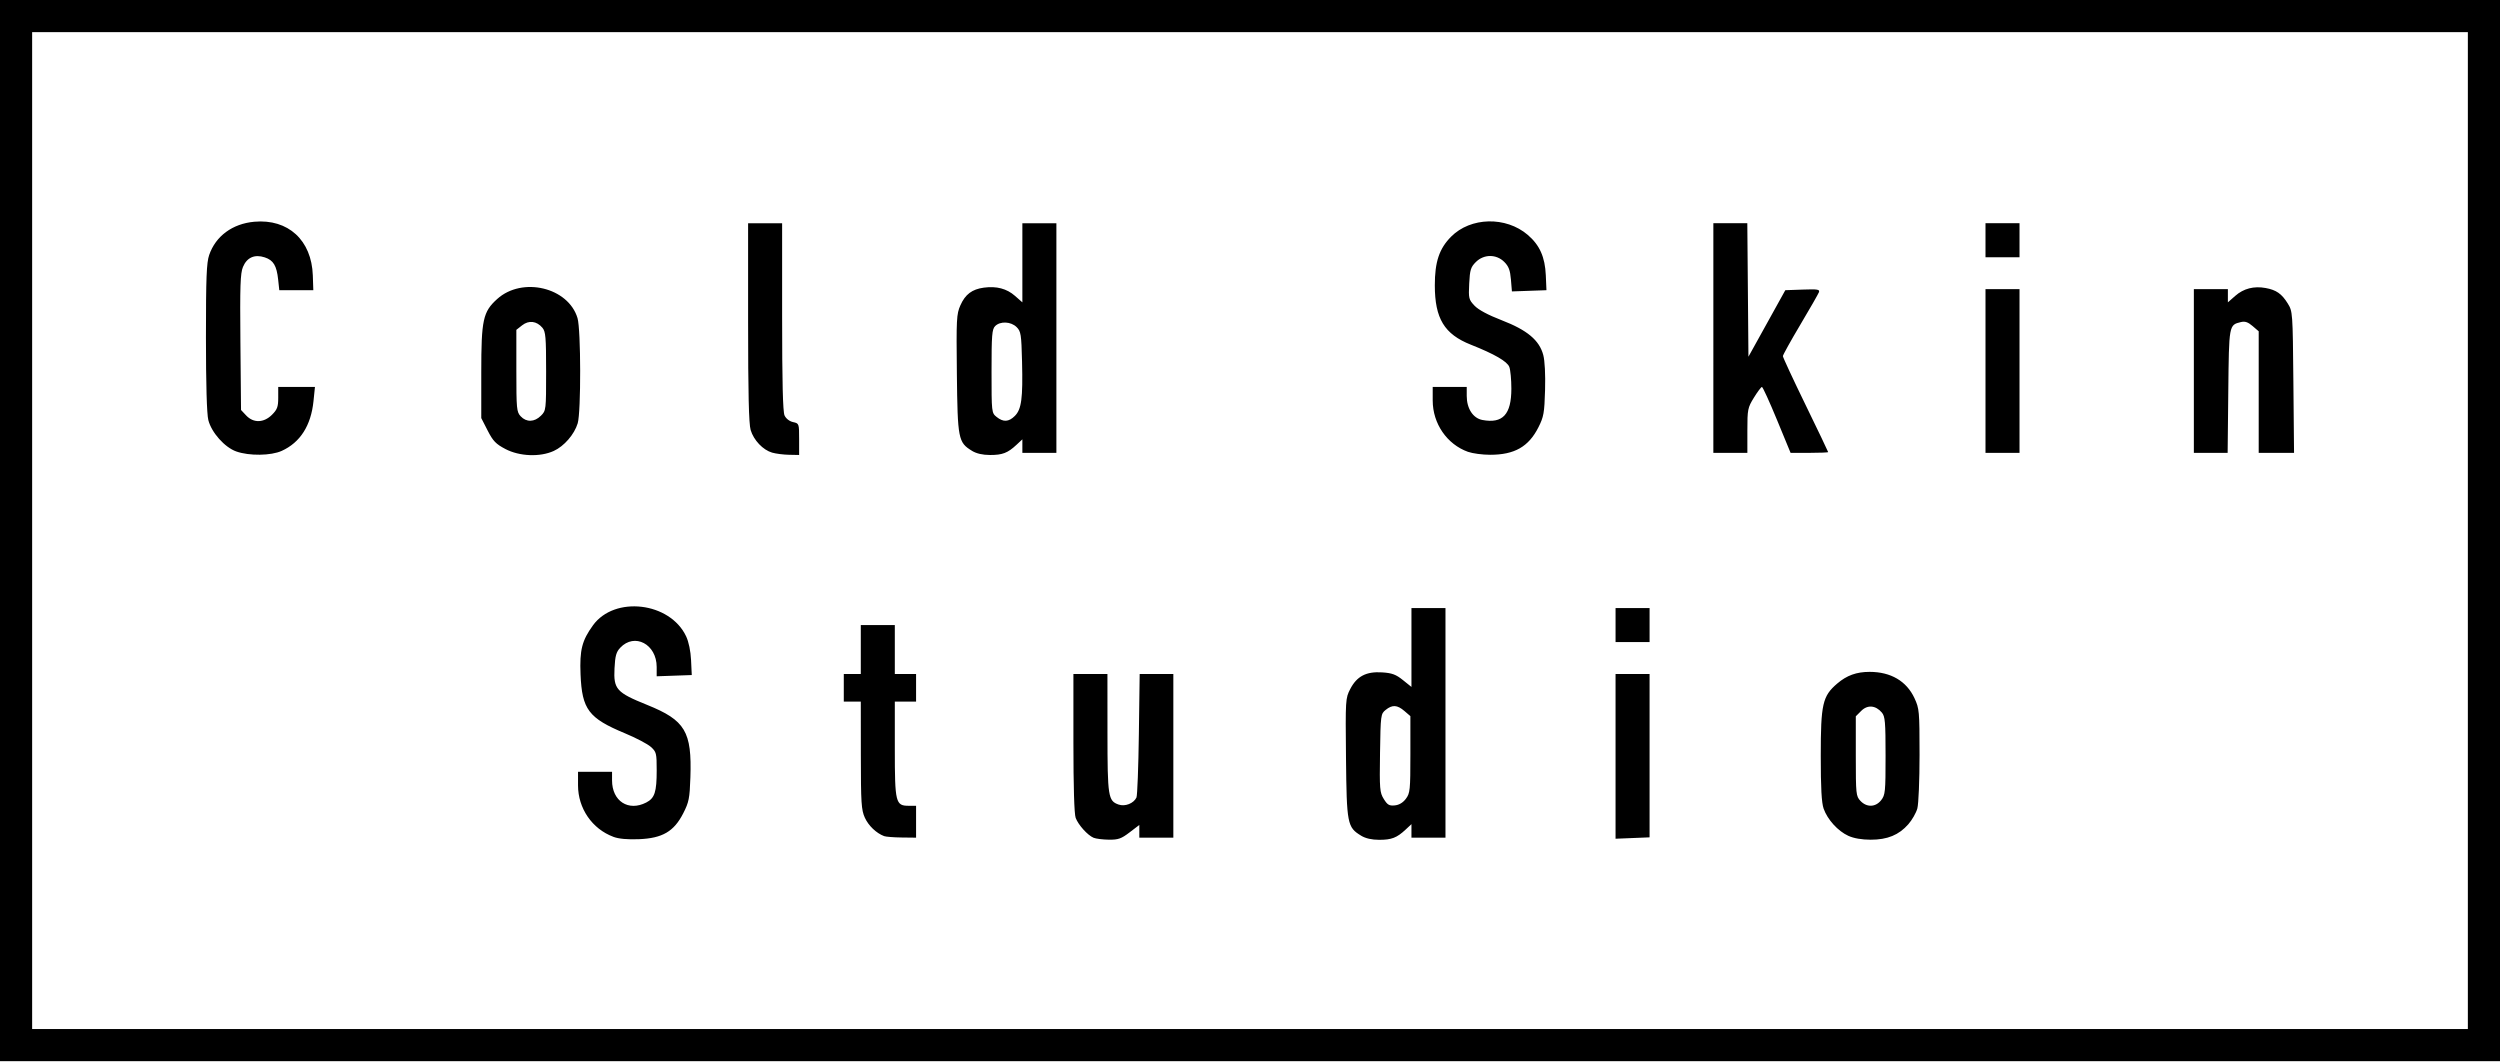
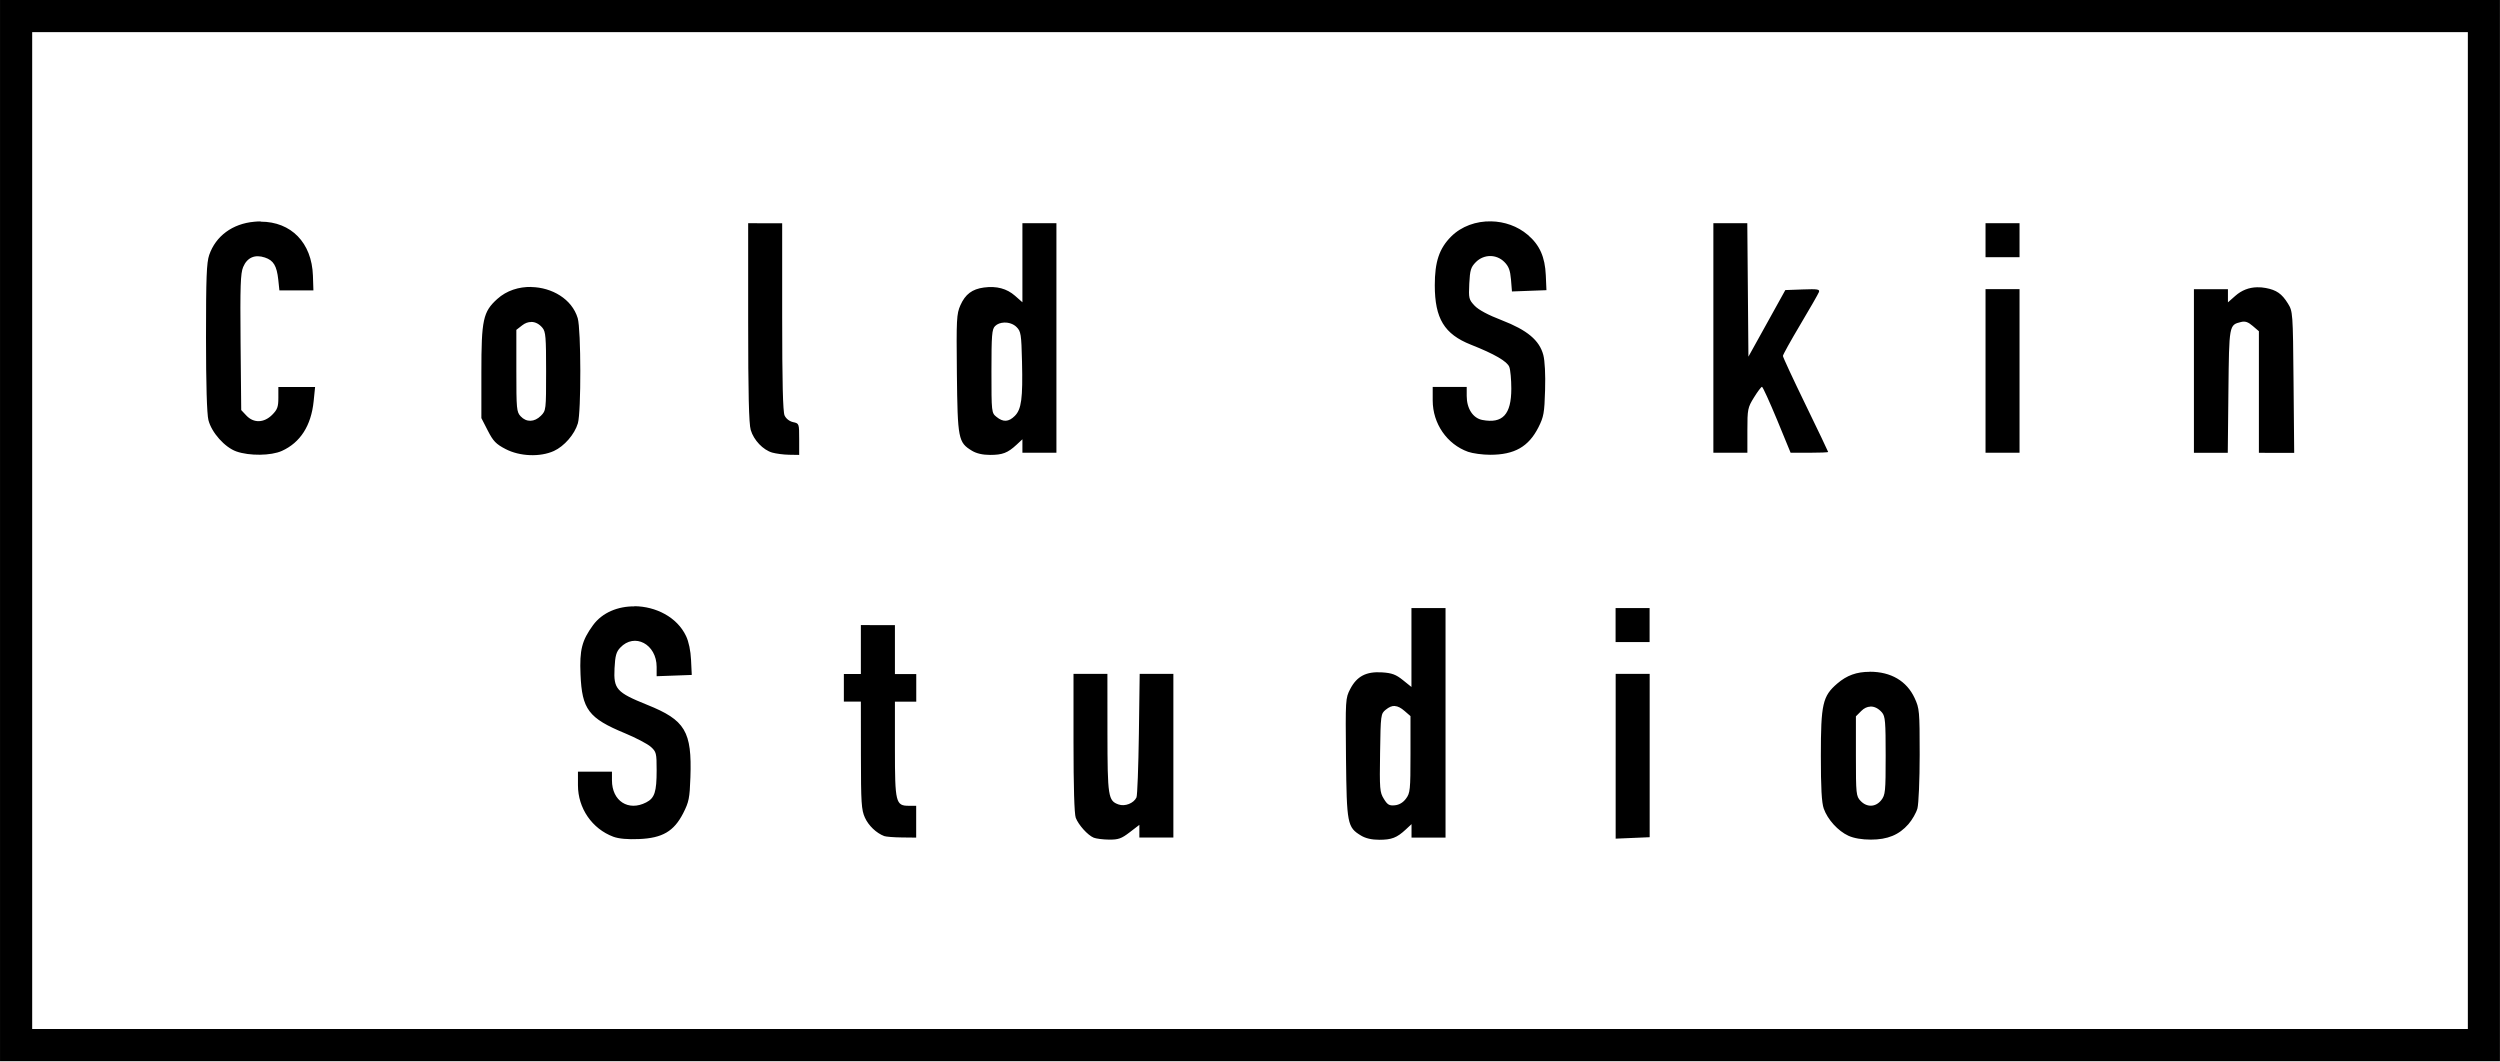
- <svg xmlns="http://www.w3.org/2000/svg" width="311.113mm" height="132.058mm" viewBox="0 0 311.113 132.058" version="1.1" id="svg13768">
+ <svg xmlns="http://www.w3.org/2000/svg" width="31.167mm" height="13.229mm" viewBox="0 0 31.167 13.229" version="1.1" id="svg13768">
  <defs id="defs13762" />
-   <g id="layer1" transform="translate(192.0687,133.247)">
-     <path style="fill:none;stroke:#000000;stroke-width:4;stroke-miterlimit:4;stroke-dasharray:none;stroke-opacity:1" d="M -190.069,-67.218 V -131.247 H -36.512 117.044 v 64.029 64.029 H -36.512 -190.069 Z" id="path18302" />
-     <path id="path18260" style="fill:#000000;stroke-width:0.265" d="m 55.017,-103.35 v -2.117 h 2.117 2.117 v 2.117 2.117 H 57.134 55.017 Z m 25.929,16.272 v -10.186 h 2.117 2.117 v 0.821 0.821 l 0.92,-0.808 c 1.039,-0.913 2.317,-1.243 3.776,-0.976 1.328,0.243 2,0.711 2.748,1.915 0.62,0.997 0.626,1.084 0.708,9.803 l 0.082,8.797 -2.199,-2.65e-4 -2.199,-2.65e-4 v -7.563 -7.564 l -0.765,-0.658 c -0.57,-0.49 -0.941,-0.615 -1.455,-0.489 -1.487,0.364 -1.477,0.313 -1.565,8.61 l -0.081,7.664 h -2.102 -2.102 z m -25.929,0 v -10.186 h 2.117 2.117 v 10.186 10.186 H 57.134 55.017 Z m -33.867,-4.101 v -14.288 h 2.113 2.113 l 0.07,8.306 0.07,8.306 2.294,-4.139 2.294,-4.139 2.17,-0.077 c 1.868,-0.067 2.148,-0.02 2.013,0.332 -0.086,0.225 -1.13,2.046 -2.319,4.046 -1.189,2 -2.163,3.756 -2.165,3.902 -0.003,0.146 1.265,2.871 2.816,6.056 1.55,3.185 2.818,5.834 2.818,5.887 0,0.053 -1.052,0.096 -2.338,0.096 h -2.338 l -1.691,-4.101 c -0.93,-2.256 -1.773,-4.101 -1.873,-4.101 -0.1,0 -0.549,0.597 -0.998,1.327 -0.776,1.261 -0.816,1.465 -0.816,4.101 v 2.774 h -2.117 -2.117 z m -30.526,14.164 c -2.621,-0.934 -4.399,-3.517 -4.399,-6.389 v -1.69 h 2.117 2.117 v 1.124 c 0.003,1.57 0.784,2.769 1.95,2.988 2.531,0.475 3.603,-0.684 3.604,-3.897 0,-1.118 -0.114,-2.335 -0.254,-2.703 -0.261,-0.687 -1.841,-1.601 -4.793,-2.772 -3.295,-1.307 -4.476,-3.255 -4.478,-7.384 -0.003,-2.921 0.551,-4.572 2.027,-6.058 2.43,-2.445 6.82,-2.547 9.538,-0.221 1.485,1.271 2.148,2.756 2.247,5.032 l 0.08,1.852 -2.149,0.076 -2.149,0.076 -0.123,-1.483 c -0.096,-1.154 -0.279,-1.639 -0.827,-2.187 -0.989,-0.989 -2.544,-0.982 -3.544,0.018 -0.63,0.63 -0.735,0.971 -0.821,2.671 -0.093,1.843 -0.057,1.992 0.656,2.75 0.49,0.52 1.681,1.158 3.397,1.821 3.165,1.222 4.672,2.482 5.163,4.318 0.192,0.717 0.28,2.433 0.224,4.366 -0.082,2.856 -0.168,3.334 -0.828,4.639 -1.225,2.421 -2.975,3.416 -6.011,3.416 -0.946,0 -2.181,-0.164 -2.744,-0.365 z m -56.399,-4.473 c 0.828,-0.828 1.008,-2.183 0.895,-6.746 -0.084,-3.415 -0.14,-3.772 -0.673,-4.304 -0.701,-0.701 -2.038,-0.766 -2.673,-0.13 -0.393,0.394 -0.45,1.105 -0.45,5.624 0,5.118 0.007,5.179 0.625,5.679 0.833,0.674 1.517,0.637 2.277,-0.123 z m -5.336,4.343 c -1.709,-1.042 -1.79,-1.452 -1.88,-9.595 -0.076,-6.818 -0.045,-7.419 0.438,-8.51 0.604,-1.366 1.452,-2.005 2.924,-2.202 1.578,-0.212 2.844,0.123 3.869,1.023 l 0.92,0.808 v -4.922 -4.922 h 2.117 2.117 v 14.288 14.288 h -2.117 -2.117 v -0.843 -0.843 l -0.728,0.679 c -1.095,1.021 -1.745,1.273 -3.29,1.271 -0.928,-5.29e-4 -1.695,-0.177 -2.254,-0.517 z m -24.866,0.227 c -1.144,-0.331 -2.296,-1.543 -2.678,-2.817 -0.225,-0.751 -0.316,-4.6 -0.316,-13.392 v -12.339 h 2.117 2.117 v 11.629 c 0,8.13 0.091,11.828 0.301,12.29 0.179,0.393 0.608,0.728 1.058,0.827 0.75,0.165 0.757,0.184 0.757,2.13 v 1.963 l -1.257,-0.024 c -0.691,-0.013 -1.636,-0.134 -2.099,-0.268 z m -28.779,-4.591 c 0.643,-0.643 0.649,-0.701 0.649,-5.527 0,-4.26 -0.059,-4.947 -0.463,-5.425 -0.714,-0.844 -1.687,-0.96 -2.525,-0.301 l -0.716,0.563 v 5.09 c 0,4.757 0.035,5.128 0.539,5.669 0.71,0.762 1.711,0.734 2.515,-0.07 z m -4.412,4.142 c -1.192,-0.623 -1.544,-0.988 -2.213,-2.296 l -0.796,-1.556 v -5.707 c 0,-6.539 0.212,-7.514 1.981,-9.112 3.114,-2.813 8.854,-1.448 9.997,2.378 0.427,1.429 0.445,11.678 0.023,13.087 -0.414,1.382 -1.695,2.861 -2.987,3.447 -1.712,0.777 -4.253,0.676 -6.006,-0.24 z m -33.498,0.302 c -1.446,-0.512 -3.087,-2.358 -3.479,-3.914 -0.189,-0.751 -0.295,-4.449 -0.295,-10.269 0,-7.456 0.073,-9.307 0.403,-10.268 0.808,-2.35 2.901,-3.893 5.613,-4.136 4.217,-0.379 7.136,2.299 7.284,6.68 l 0.062,1.841 h -2.117 -2.117 l -0.142,-1.323 c -0.187,-1.742 -0.59,-2.409 -1.67,-2.765 -1.255,-0.414 -2.215,0.008 -2.709,1.192 -0.328,0.784 -0.382,2.375 -0.318,9.373 l 0.077,8.429 0.641,0.682 c 0.906,0.964 2.197,0.928 3.215,-0.091 0.652,-0.652 0.773,-0.985 0.773,-2.117 v -1.343 h 2.285 2.285 l -0.182,1.778 c -0.311,3.033 -1.656,5.136 -3.951,6.178 -1.342,0.609 -4.044,0.644 -5.659,0.072 z M 8.98,-55.46 v -2.117 h 2.117 2.117 v 2.117 2.117 H 11.096 8.98 Z M -82.037,-29.193 c -0.978,-0.367 -1.953,-1.298 -2.406,-2.296 -0.438,-0.965 -0.493,-1.823 -0.498,-7.765 l -0.006,-6.681 h -1.058 -1.058 v -1.72 -1.72 h 1.058 1.058 v -3.043 -3.043 h 2.117 2.117 v 3.043 3.043 h 1.323 1.323 v 1.72 1.72 h -1.323 -1.323 v 5.894 c 0,6.685 0.095,7.07 1.735,7.07 h 0.911 v 1.984 1.984 l -1.786,-0.021 c -0.982,-0.011 -1.965,-0.088 -2.183,-0.17 z m 124.07,-4.475 c 0.509,-0.647 0.548,-1.041 0.548,-5.527 0,-4.215 -0.059,-4.899 -0.463,-5.377 -0.77,-0.91 -1.783,-0.993 -2.566,-0.21 l -0.675,0.675 v 4.956 c 0,4.724 0.027,4.985 0.575,5.568 0.785,0.836 1.885,0.8 2.581,-0.085 z m -4.084,4.437 c -1.293,-0.588 -2.597,-2.023 -3.077,-3.386 -0.256,-0.728 -0.357,-2.585 -0.356,-6.571 0,-6.463 0.221,-7.429 2.049,-8.994 1.188,-1.017 2.4,-1.454 4.031,-1.454 2.637,0 4.592,1.147 5.582,3.273 0.602,1.294 0.63,1.606 0.632,7.042 0,3.162 -0.122,6.132 -0.276,6.688 -0.153,0.55 -0.657,1.432 -1.121,1.96 -1.176,1.339 -2.6,1.924 -4.684,1.924 -1.099,0 -2.103,-0.174 -2.78,-0.482 z M 8.979,-39.122 v -10.253 h 2.117 2.117 v 10.166 10.166 l -2.117,0.086 -2.117,0.086 v -10.253 z m -26.087,5.272 c 0.516,-0.694 0.555,-1.086 0.555,-5.513 v -4.766 l -0.742,-0.638 c -0.896,-0.77 -1.507,-0.805 -2.337,-0.133 -0.61,0.493 -0.626,0.62 -0.699,5.358 -0.069,4.506 -0.035,4.915 0.469,5.729 0.455,0.734 0.678,0.863 1.371,0.794 0.54,-0.054 1.021,-0.343 1.383,-0.83 z m -5.583,4.595 c -1.713,-1.044 -1.79,-1.443 -1.875,-9.668 -0.075,-7.277 -0.066,-7.429 0.529,-8.579 0.823,-1.591 1.989,-2.199 3.972,-2.07 1.227,0.08 1.717,0.261 2.58,0.955 l 1.065,0.856 v -4.907 -4.907 h 2.117 2.117 v 14.287 14.288 h -2.117 -2.117 v -0.843 -0.843 l -0.728,0.679 c -1.095,1.021 -1.745,1.273 -3.29,1.271 -0.928,0 -1.695,-0.177 -2.254,-0.517 z m -33.284,0.265 c -0.742,-0.309 -1.898,-1.591 -2.232,-2.475 -0.178,-0.47 -0.281,-3.906 -0.281,-9.327 v -8.582 h 2.117 2.117 l 0.004,7.342 c 0.004,7.936 0.084,8.451 1.384,8.908 0.801,0.282 1.88,-0.143 2.224,-0.875 0.11,-0.234 0.245,-3.789 0.3,-7.9 l 0.1,-7.474 h 2.095 2.095 v 10.186 10.186 h -2.117 -2.117 v -0.792 -0.792 l -1.211,0.924 c -1.035,0.79 -1.41,0.922 -2.58,0.908 -0.753,-0.009 -1.607,-0.116 -1.898,-0.237 z m -59.762,-0.119 c -2.643,-0.983 -4.399,-3.539 -4.399,-6.404 v -1.69 h 2.117 2.117 v 1.076 c 0,2.579 2.039,3.895 4.258,2.748 1.052,-0.544 1.298,-1.303 1.298,-4.004 0,-2.133 -0.042,-2.3 -0.728,-2.917 -0.4,-0.36 -1.848,-1.121 -3.218,-1.69 -4.534,-1.885 -5.352,-2.97 -5.53,-7.331 -0.124,-3.041 0.173,-4.211 1.548,-6.11 2.683,-3.703 9.575,-2.893 11.586,1.363 0.328,0.693 0.565,1.833 0.619,2.976 l 0.087,1.852 -2.183,0.077 -2.183,0.077 v -1.162 c 0,-2.833 -2.755,-4.286 -4.535,-2.392 -0.502,0.535 -0.634,1.011 -0.713,2.578 -0.13,2.582 0.241,2.996 4.057,4.535 4.749,1.915 5.582,3.311 5.386,9.028 -0.089,2.615 -0.183,3.08 -0.895,4.473 -1.153,2.255 -2.589,3.094 -5.5,3.212 -1.434,0.058 -2.513,-0.041 -3.191,-0.293 z" />
+   <g id="layer1" transform="translate(192.0682,14.41862)">
+     <path d="m -192.068,-14.419 v 6.615 6.615 h 15.583 15.583 v -6.615 -6.615 h -15.583 z m 0.401,0.401 h 15.183 15.182 v 6.214 6.214 h -15.182 -15.183 v -6.214 z m 18.189,2.359 c -0.186,-0.004 -0.37,0.06 -0.5,0.19 -0.148,0.149 -0.203,0.314 -0.203,0.607 2.3e-4,0.414 0.119,0.609 0.449,0.74 0.296,0.117 0.454,0.209 0.48,0.278 0.014,0.037 0.025,0.159 0.025,0.271 -1.6e-4,0.322 -0.108,0.438 -0.361,0.39 -0.117,-0.022 -0.195,-0.142 -0.195,-0.299 v -0.113 h -0.212 -0.212 v 0.169 c 0,0.288 0.178,0.546 0.441,0.64 0.057,0.02 0.18,0.037 0.275,0.037 0.304,0 0.479,-0.1 0.602,-0.342 0.066,-0.131 0.075,-0.179 0.083,-0.465 0.006,-0.194 -0.003,-0.365 -0.022,-0.437 -0.049,-0.184 -0.2,-0.31 -0.517,-0.433 -0.172,-0.066 -0.291,-0.13 -0.34,-0.182 -0.071,-0.076 -0.075,-0.091 -0.066,-0.275 0.009,-0.17 0.019,-0.204 0.082,-0.268 0.1,-0.1 0.256,-0.101 0.355,-0.002 0.055,0.055 0.073,0.104 0.083,0.219 l 0.012,0.149 0.215,-0.008 0.215,-0.008 -0.008,-0.186 c -0.01,-0.228 -0.076,-0.377 -0.225,-0.504 -0.128,-0.109 -0.292,-0.165 -0.456,-0.168 z m -15.342,7.25e-4 c -0.025,1.2e-5 -0.051,0.001 -0.078,0.004 -0.272,0.024 -0.481,0.179 -0.562,0.414 -0.033,0.096 -0.04,0.282 -0.04,1.029 0,0.583 0.011,0.954 0.03,1.029 0.039,0.156 0.204,0.341 0.349,0.392 0.162,0.057 0.432,0.054 0.567,-0.007 0.23,-0.104 0.365,-0.315 0.396,-0.619 l 0.018,-0.178 h -0.229 -0.229 v 0.135 c 0,0.113 -0.012,0.147 -0.077,0.212 -0.102,0.102 -0.231,0.106 -0.322,0.009 l -0.064,-0.068 -0.008,-0.844 c -0.006,-0.701 -9.8e-4,-0.86 0.032,-0.939 0.05,-0.119 0.146,-0.161 0.271,-0.119 0.108,0.036 0.148,0.103 0.167,0.277 l 0.014,0.133 h 0.212 0.212 l -0.006,-0.184 c -0.014,-0.411 -0.272,-0.673 -0.652,-0.673 z m 6.079,0.022 v 1.236 c 0,0.881 0.009,1.266 0.032,1.342 0.038,0.128 0.154,0.249 0.268,0.282 0.046,0.013 0.141,0.026 0.21,0.027 l 0.126,0.002 V -8.943 c 0,-0.195 -6.8e-4,-0.197 -0.076,-0.213 -0.045,-0.01 -0.088,-0.043 -0.106,-0.083 -0.021,-0.046 -0.03,-0.417 -0.03,-1.231 v -1.165 h -0.212 z m 3.419,0 v 0.493 0.493 l -0.092,-0.081 c -0.103,-0.09 -0.229,-0.124 -0.388,-0.103 -0.147,0.02 -0.232,0.084 -0.293,0.221 -0.048,0.109 -0.051,0.17 -0.044,0.853 0.009,0.816 0.017,0.857 0.188,0.961 0.056,0.034 0.133,0.052 0.226,0.052 0.155,1.089e-4 0.22,-0.025 0.33,-0.127 l 0.073,-0.068 v 0.084 0.084 h 0.212 0.212 v -1.431 -1.431 h -0.212 z m 8.614,0 v 1.431 1.431 h 0.212 0.212 v -0.278 c 0,-0.264 0.004,-0.285 0.082,-0.411 0.045,-0.073 0.09,-0.133 0.1,-0.133 0.01,0 0.094,0.185 0.188,0.411 l 0.169,0.411 h 0.234 c 0.129,0 0.234,-0.004 0.234,-0.01 0,-0.005 -0.127,-0.271 -0.282,-0.59 -0.155,-0.319 -0.282,-0.592 -0.282,-0.607 1.5e-4,-0.015 0.098,-0.191 0.217,-0.391 0.119,-0.2 0.224,-0.383 0.232,-0.405 0.013,-0.035 -0.015,-0.04 -0.202,-0.033 l -0.217,0.008 -0.23,0.415 -0.23,0.415 -0.007,-0.832 -0.007,-0.832 h -0.212 z m 3.393,0 v 0.212 0.212 h 0.212 0.212 v -0.212 -0.212 h -0.212 z m -18.13,0.795 c -0.153,-0.003 -0.307,0.044 -0.424,0.15 -0.177,0.16 -0.198,0.258 -0.198,0.913 v 0.572 l 0.08,0.156 c 0.067,0.131 0.102,0.168 0.222,0.23 0.176,0.092 0.43,0.102 0.602,0.024 0.129,-0.059 0.258,-0.207 0.299,-0.345 0.042,-0.141 0.04,-1.168 -0.002,-1.311 -0.072,-0.24 -0.323,-0.383 -0.578,-0.388 z m 21.516,0.004 c -0.103,0.002 -0.194,0.038 -0.272,0.107 l -0.092,0.081 v -0.082 -0.082 h -0.212 -0.212 v 1.02 1.02 h 0.211 0.211 l 0.008,-0.768 c 0.009,-0.831 0.008,-0.826 0.157,-0.863 0.052,-0.013 0.089,-1.94e-4 0.146,0.049 l 0.077,0.066 v 0.758 0.758 l 0.22,5.17e-5 0.22,5.19e-5 -0.008,-0.881 c -0.008,-0.873 -0.009,-0.882 -0.071,-0.982 -0.075,-0.121 -0.142,-0.167 -0.275,-0.192 -0.036,-0.007 -0.072,-0.01 -0.106,-0.009 z m -3.386,0.023 v 1.02 1.02 h 0.212 0.212 v -1.02 -1.02 h -0.212 z m -18.129,0.409 c 0.05,5.71e-4 0.098,0.025 0.138,0.073 0.041,0.048 0.046,0.117 0.046,0.543 0,0.483 -6.5e-4,0.489 -0.065,0.554 -0.081,0.081 -0.181,0.083 -0.252,0.007 -0.051,-0.054 -0.054,-0.091 -0.054,-0.568 v -0.51 l 0.072,-0.056 c 0.037,-0.029 0.076,-0.043 0.115,-0.042 z m 5.895,0.008 c 0.056,-0.002 0.116,0.017 0.155,0.057 0.053,0.053 0.059,0.089 0.067,0.431 0.011,0.457 -0.007,0.593 -0.09,0.676 -0.076,0.076 -0.145,0.08 -0.228,0.012 -0.062,-0.05 -0.063,-0.056 -0.063,-0.569 0,-0.453 0.006,-0.524 0.045,-0.563 0.028,-0.028 0.069,-0.042 0.113,-0.044 z m -4.608,3.538 c -0.203,-0.002 -0.401,0.074 -0.519,0.236 -0.138,0.19 -0.168,0.307 -0.155,0.612 0.018,0.437 0.1,0.546 0.554,0.734 0.137,0.057 0.282,0.133 0.322,0.169 0.069,0.062 0.073,0.079 0.073,0.292 0,0.271 -0.025,0.347 -0.13,0.401 -0.222,0.115 -0.427,-0.017 -0.427,-0.275 v -0.108 h -0.212 -0.212 v 0.169 c 0,0.287 0.176,0.543 0.441,0.642 0.068,0.025 0.176,0.035 0.32,0.029 0.292,-0.012 0.435,-0.096 0.551,-0.322 0.071,-0.14 0.081,-0.186 0.09,-0.448 0.02,-0.573 -0.064,-0.713 -0.54,-0.904 -0.382,-0.154 -0.419,-0.196 -0.406,-0.454 0.008,-0.157 0.021,-0.205 0.071,-0.258 0.178,-0.19 0.454,-0.044 0.454,0.24 v 0.116 l 0.219,-0.008 0.219,-0.008 -0.009,-0.186 c -0.005,-0.115 -0.029,-0.229 -0.062,-0.298 -0.113,-0.24 -0.381,-0.37 -0.642,-0.373 z m 9.685,0.021 v 0.492 0.492 l -0.107,-0.086 c -0.086,-0.069 -0.136,-0.088 -0.258,-0.096 -0.199,-0.013 -0.315,0.048 -0.398,0.207 -0.06,0.115 -0.06,0.131 -0.053,0.86 0.009,0.824 0.016,0.864 0.188,0.968 0.056,0.034 0.133,0.052 0.226,0.052 0.155,1.087e-4 0.22,-0.025 0.33,-0.127 l 0.073,-0.068 v 0.084 0.084 h 0.212 0.212 v -1.431 -1.431 h -0.212 z m 2.545,0 v 0.212 0.212 h 0.212 0.212 v -0.212 -0.212 h -0.212 z m -9.409,0.212 v 0.305 0.305 h -0.106 -0.106 v 0.172 0.172 h 0.106 0.106 l 6.2e-4,0.669 c 5.2e-4,0.595 0.006,0.681 0.05,0.778 0.045,0.1 0.143,0.193 0.241,0.23 0.022,0.008 0.12,0.016 0.219,0.017 l 0.179,0.002 V -4.174 -4.373 h -0.091 c -0.164,0 -0.174,-0.039 -0.174,-0.708 v -0.59 h 0.133 0.133 v -0.172 -0.172 h -0.133 -0.133 v -0.305 -0.305 h -0.212 z m 12.577,0.583 c -0.163,0 -0.285,0.044 -0.404,0.146 -0.183,0.157 -0.205,0.254 -0.205,0.901 -6e-5,0.399 0.01,0.585 0.036,0.658 0.048,0.137 0.179,0.28 0.308,0.339 0.068,0.031 0.168,0.048 0.279,0.048 0.209,2e-7 0.352,-0.059 0.469,-0.193 0.046,-0.053 0.097,-0.141 0.112,-0.196 0.015,-0.056 0.028,-0.353 0.028,-0.67 -1.1e-4,-0.545 -0.003,-0.576 -0.063,-0.706 -0.099,-0.213 -0.295,-0.328 -0.559,-0.328 z m -9.926,0.026 v 0.86 c 0,0.543 0.01,0.887 0.028,0.934 0.034,0.089 0.149,0.217 0.224,0.248 0.029,0.012 0.115,0.023 0.19,0.024 0.117,0.001 0.155,-0.012 0.258,-0.091 l 0.121,-0.093 v 0.079 0.079 h 0.212 0.212 v -1.02 -1.02 h -0.21 -0.21 l -0.01,0.749 c -0.006,0.412 -0.019,0.768 -0.03,0.791 -0.034,0.073 -0.143,0.116 -0.223,0.088 -0.13,-0.046 -0.138,-0.097 -0.139,-0.892 l -4.1e-4,-0.736 h -0.212 z m 6.759,0 v 1.027 h -1e-4 v 1.027 l 0.212,-0.009 0.212,-0.009 v -1.018 -1.018 h -0.212 z m -2.752,0.401 c 0.037,0.002 0.075,0.022 0.12,0.061 l 0.074,0.064 v 0.477 c 0,0.443 -0.004,0.483 -0.056,0.552 -0.036,0.049 -0.085,0.078 -0.139,0.083 -0.069,0.007 -0.092,-0.006 -0.137,-0.08 -0.051,-0.082 -0.054,-0.122 -0.047,-0.574 0.007,-0.475 0.009,-0.487 0.07,-0.537 0.042,-0.034 0.078,-0.05 0.115,-0.047 z m 5.927,0.006 c 0.05,-0.002 0.101,0.023 0.145,0.074 0.041,0.048 0.046,0.116 0.046,0.539 0,0.449 -0.004,0.489 -0.055,0.554 -0.07,0.089 -0.18,0.092 -0.258,0.009 -0.055,-0.058 -0.058,-0.085 -0.058,-0.558 v -0.496 l 0.068,-0.068 c 0.034,-0.034 0.073,-0.052 0.112,-0.053 z" id="path18302" />
  </g>
</svg>
